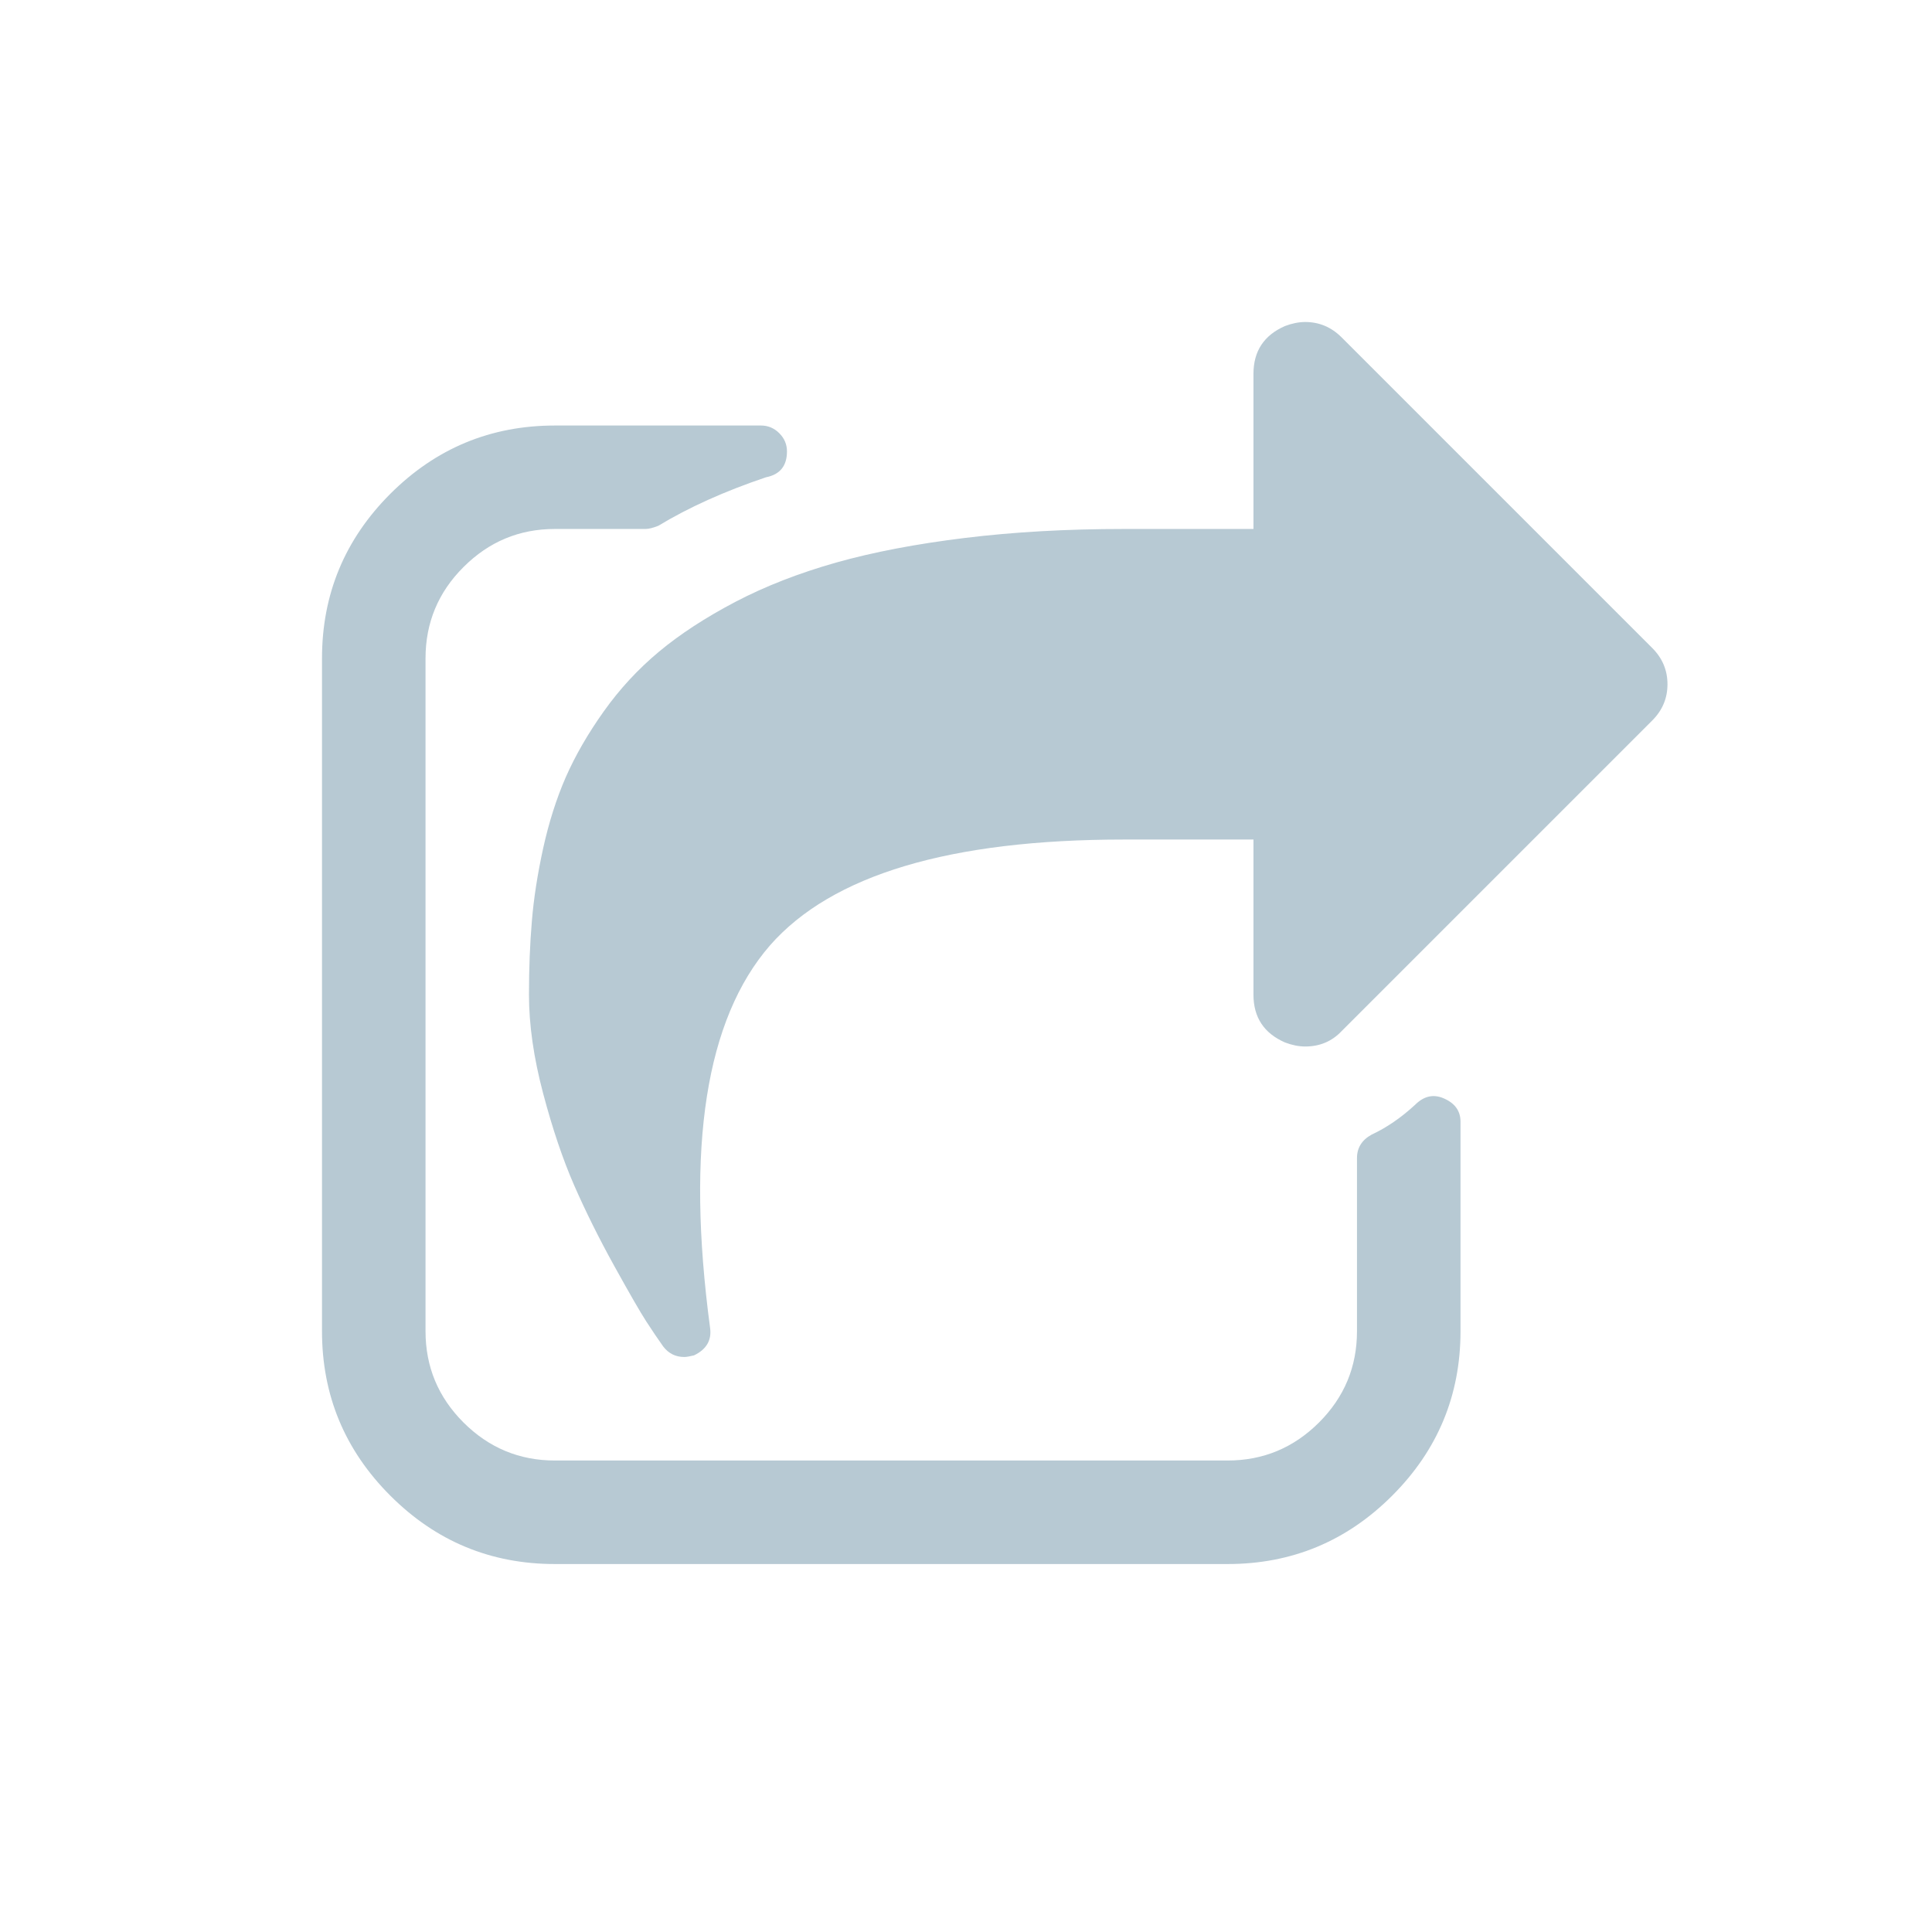
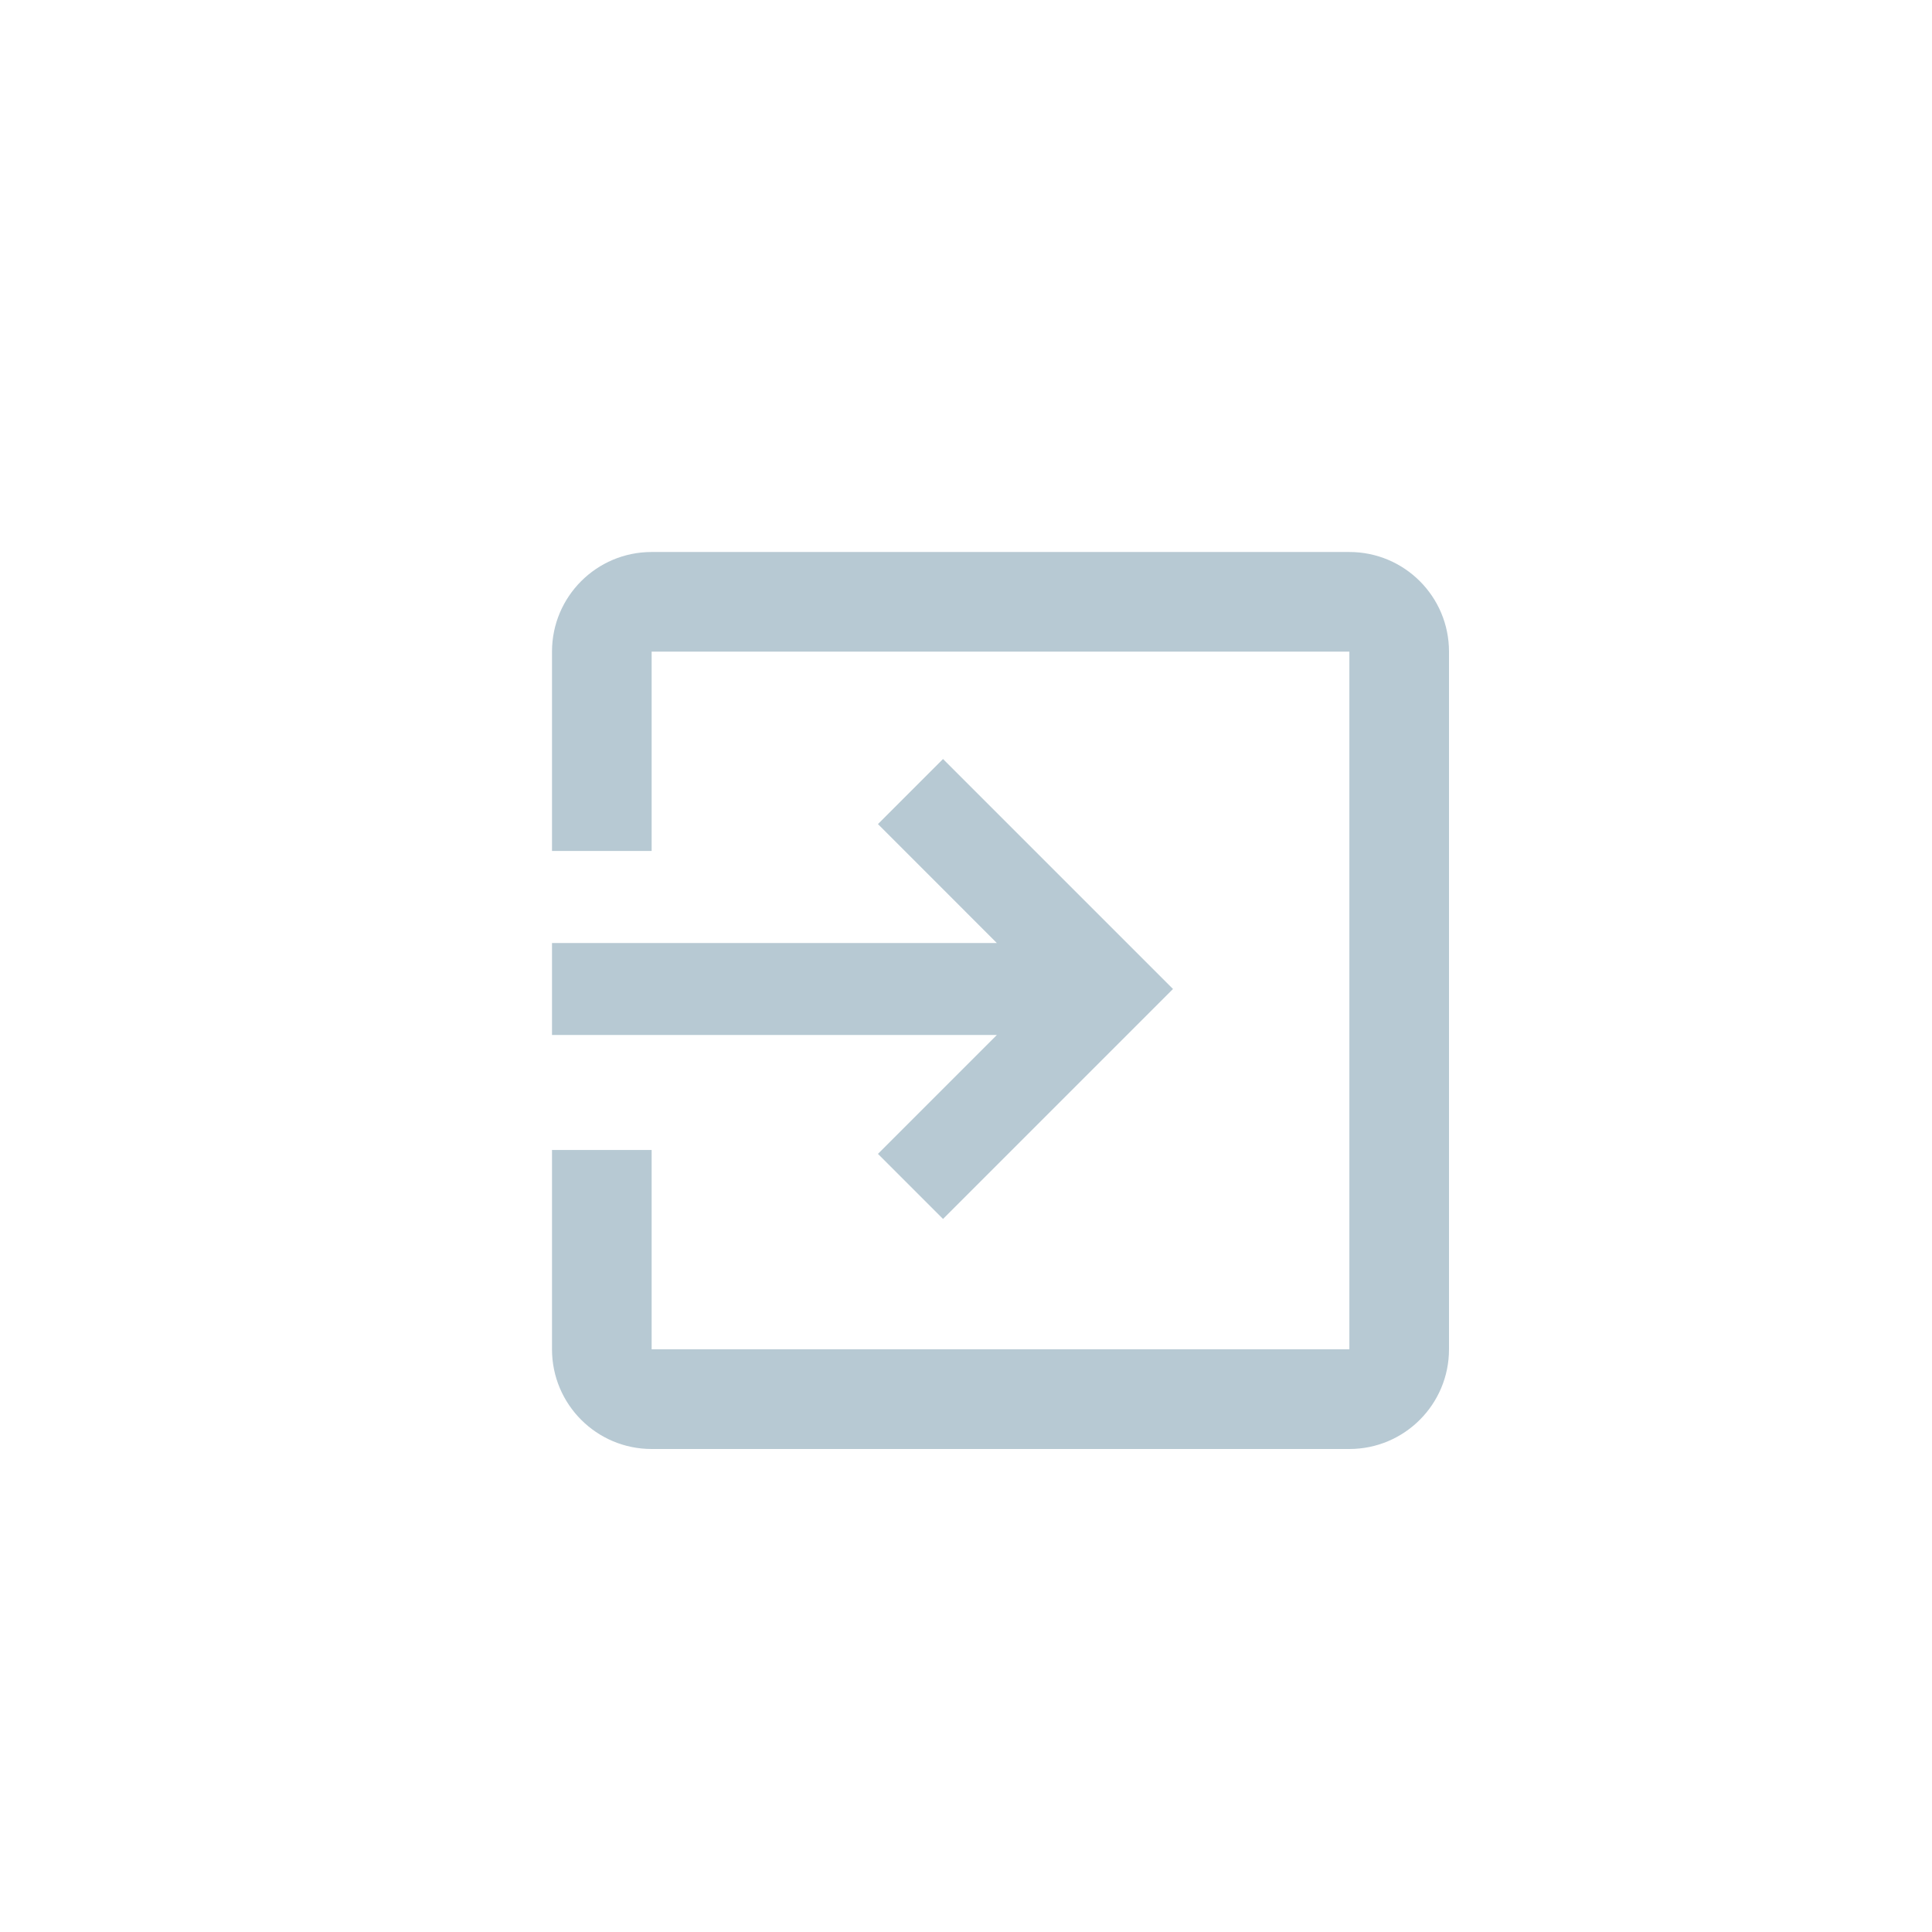
- <svg xmlns="http://www.w3.org/2000/svg" width="24px" height="24px" viewBox="0 0 24 24" version="1.1">
+ <svg xmlns="http://www.w3.org/2000/svg" width="28px" height="28px" viewBox="0 0 28 28" version="1.1">
  <defs />
-   <g id="-Stylesheet-+-Mobile" stroke="none" stroke-width="1" fill="none" fill-rule="evenodd">
-     <g id="Assets" transform="translate(-311, -556)" fill="#B7C9D3">
-       <g id="ic_view_in_raw" transform="translate(311, 556)">
-         <path d="M18.143,13.934 L18.143,16.536 C18.143,17.333 17.86,18.014 17.294,18.58 C16.728,19.146 16.047,19.429 15.25,19.429 L6.893,19.429 C6.096,19.429 5.415,19.146 4.849,18.58 C4.283,18.014 4,17.333 4,16.536 L4,8.179 C4,7.382 4.283,6.7 4.849,6.134 C5.415,5.569 6.096,5.286 6.893,5.286 L9.454,5.286 C9.541,5.286 9.617,5.318 9.68,5.381 C9.744,5.445 9.776,5.52 9.776,5.607 C9.776,5.788 9.689,5.895 9.515,5.929 C8.999,6.103 8.554,6.304 8.179,6.531 C8.112,6.558 8.058,6.571 8.018,6.571 L6.893,6.571 C6.451,6.571 6.073,6.729 5.758,7.044 C5.443,7.358 5.286,7.737 5.286,8.179 L5.286,16.536 C5.286,16.978 5.443,17.356 5.758,17.671 C6.073,17.985 6.451,18.143 6.893,18.143 L15.25,18.143 C15.692,18.143 16.07,17.985 16.385,17.671 C16.7,17.356 16.857,16.978 16.857,16.536 L16.857,14.386 C16.857,14.259 16.917,14.162 17.038,14.095 C17.225,14.008 17.406,13.884 17.58,13.723 C17.688,13.616 17.805,13.589 17.932,13.643 C18.073,13.703 18.143,13.8 18.143,13.934 L18.143,13.934 Z M20.523,8.952 L16.666,12.809 C16.546,12.936 16.395,13 16.214,13 C16.134,13 16.05,12.983 15.963,12.95 C15.702,12.836 15.571,12.638 15.571,12.357 L15.571,10.429 L13.964,10.429 C11.801,10.429 10.335,10.867 9.565,11.744 C8.768,12.662 8.52,14.246 8.821,16.496 C8.842,16.65 8.775,16.763 8.621,16.837 C8.567,16.85 8.527,16.857 8.5,16.857 C8.393,16.857 8.306,16.814 8.239,16.727 C8.172,16.633 8.102,16.529 8.028,16.415 C7.954,16.301 7.822,16.072 7.631,15.727 C7.44,15.382 7.275,15.049 7.134,14.728 C6.993,14.406 6.864,14.025 6.747,13.583 C6.63,13.141 6.571,12.732 6.571,12.357 C6.571,12.029 6.583,11.724 6.607,11.443 C6.63,11.162 6.677,10.86 6.747,10.539 C6.818,10.218 6.911,9.923 7.028,9.655 C7.146,9.387 7.303,9.114 7.501,8.836 C7.698,8.559 7.927,8.311 8.189,8.093 C8.45,7.876 8.766,7.67 9.138,7.475 C9.509,7.281 9.926,7.119 10.388,6.988 C10.85,6.858 11.384,6.756 11.991,6.682 C12.597,6.608 13.254,6.571 13.964,6.571 L15.571,6.571 L15.571,4.643 C15.571,4.362 15.702,4.164 15.963,4.05 C16.05,4.017 16.134,4 16.214,4 C16.388,4 16.539,4.064 16.666,4.191 L20.523,8.048 C20.651,8.175 20.714,8.326 20.714,8.5 C20.714,8.674 20.651,8.825 20.523,8.952 L20.523,8.952 Z" id="share-square-o---fontawesome" />
+   <g id="2.x-API-Products-(Slate)---Responsive" stroke="none" stroke-width="1" fill="none" fill-rule="evenodd">
+     <g id="2.1.3-API-Doc-Icons-Desktop-Full-screen" transform="translate(-1333, -551)" fill="#B7C9D3">
+       <g id="FULL-SCREEN-CODE">
+         <g id="ic_view_in_raw" transform="translate(1333, 551)">
+           <g id="Fill-1">
+             <path d="M9.444,8 C8.646,8 8,8.646 8,9.444 L8,12.333 L9.444,12.333 L9.444,9.444 L19.556,9.444 L19.556,19.555 L9.444,19.555 L9.444,16.666 L8,16.666 L8,19.555 C8,20.353 8.646,21 9.444,21 L19.556,21 C20.354,21 21,20.353 21,19.555 L21,9.444 C21,8.646 20.354,8 19.556,8 L9.444,8 Z M12.724,16.723 L13.667,17.666 L17,14.333 L13.667,11 L12.724,11.943 L14.447,13.667 L8,13.667 L8,15 L14.447,15 L12.724,16.723 Z" />
+           </g>
+         </g>
      </g>
    </g>
  </g>
</svg>
